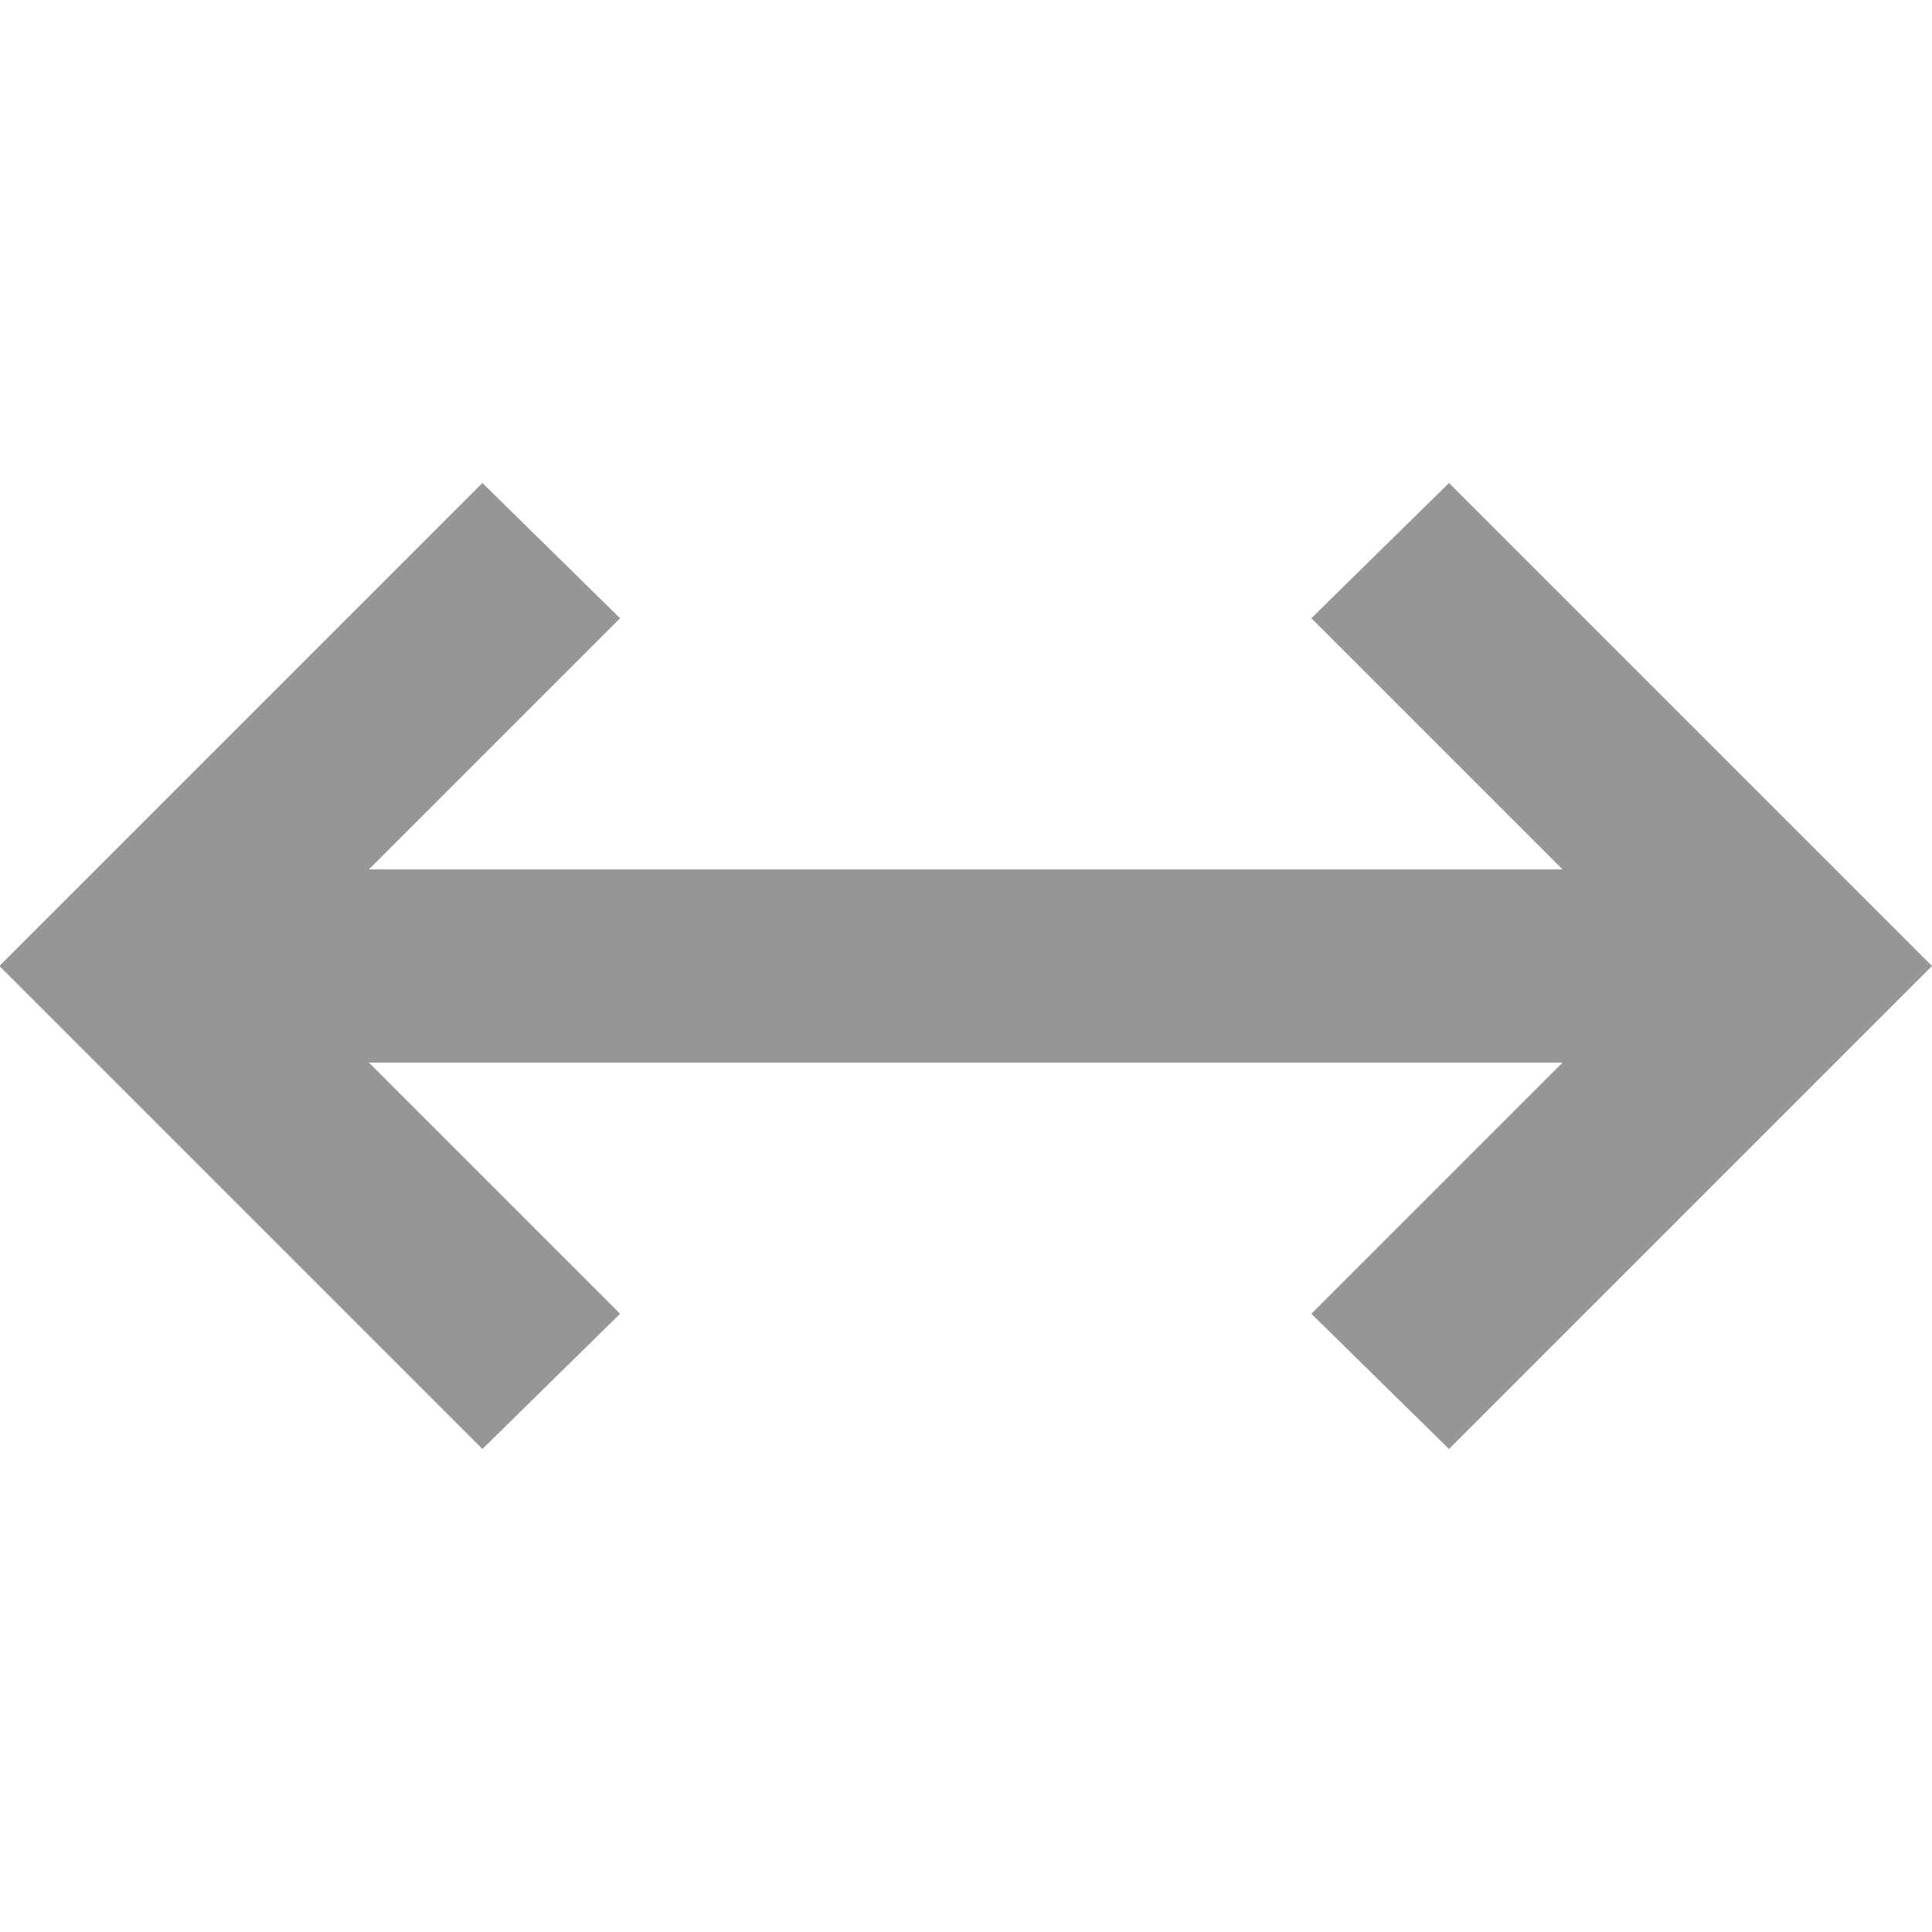
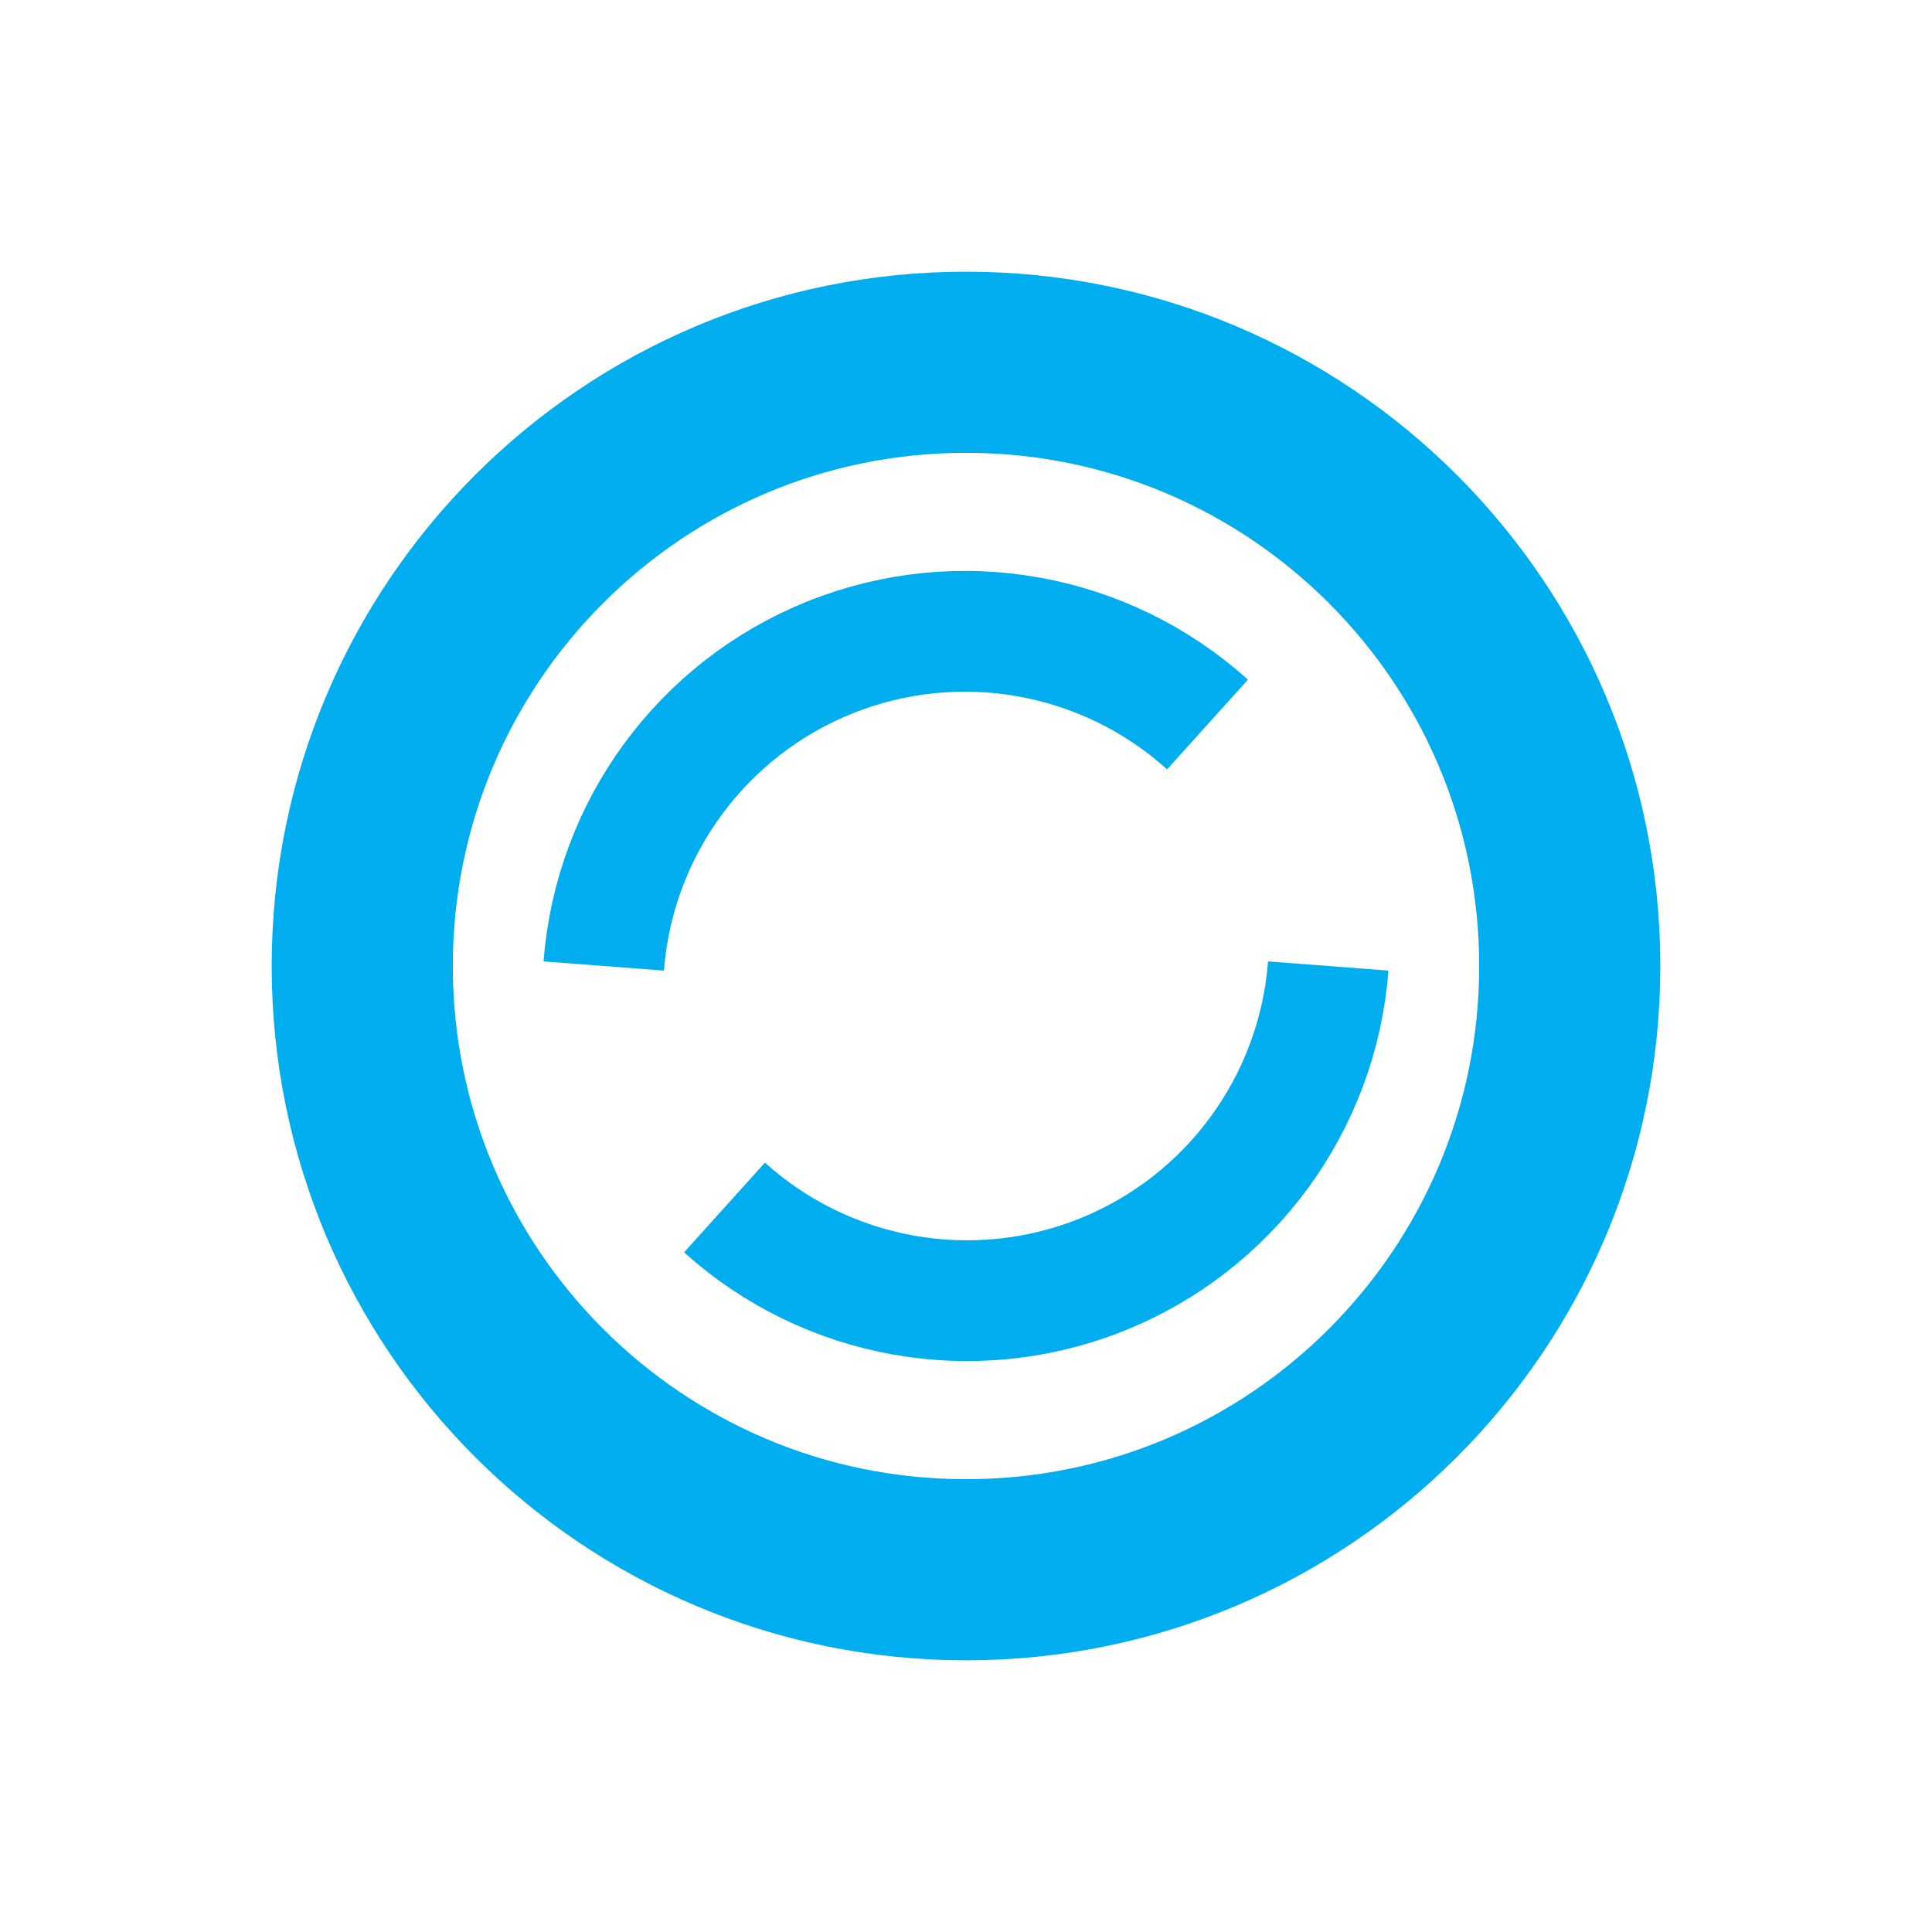
- <svg xmlns="http://www.w3.org/2000/svg" viewBox="0 0 16 16" height="16" width="16" xml:space="preserve" style="fill-rule:evenodd;clip-rule:evenodd;stroke-linejoin:round;stroke-miterlimit:2">
-   <path d="m5.819 9 2.6 2.6L6.994 13l-5-5 5-5 1.425 1.4-2.6 2.6h12.356l-2.6-2.6L17 3l5 5-5 5-1.425-1.4 2.6-2.6H5.819Z" style="fill:#969696" transform="matrix(.8 0 0 .8 -1.6 1.6)" />
+ <svg xmlns="http://www.w3.org/2000/svg" viewBox="0 0 64 64">
+   <circle cx="32" cy="32" r="20" fill="none" stroke="#00AEEF" stroke-width="6" />
+   <path d="M20 32a12 12 0 0 1 20-8" fill="none" stroke="#00AEEF" stroke-width="4" />
+   <path d="M44 32a12 12 0 0 1 -20 8" fill="none" stroke="#00AEEF" stroke-width="4" />
</svg>
